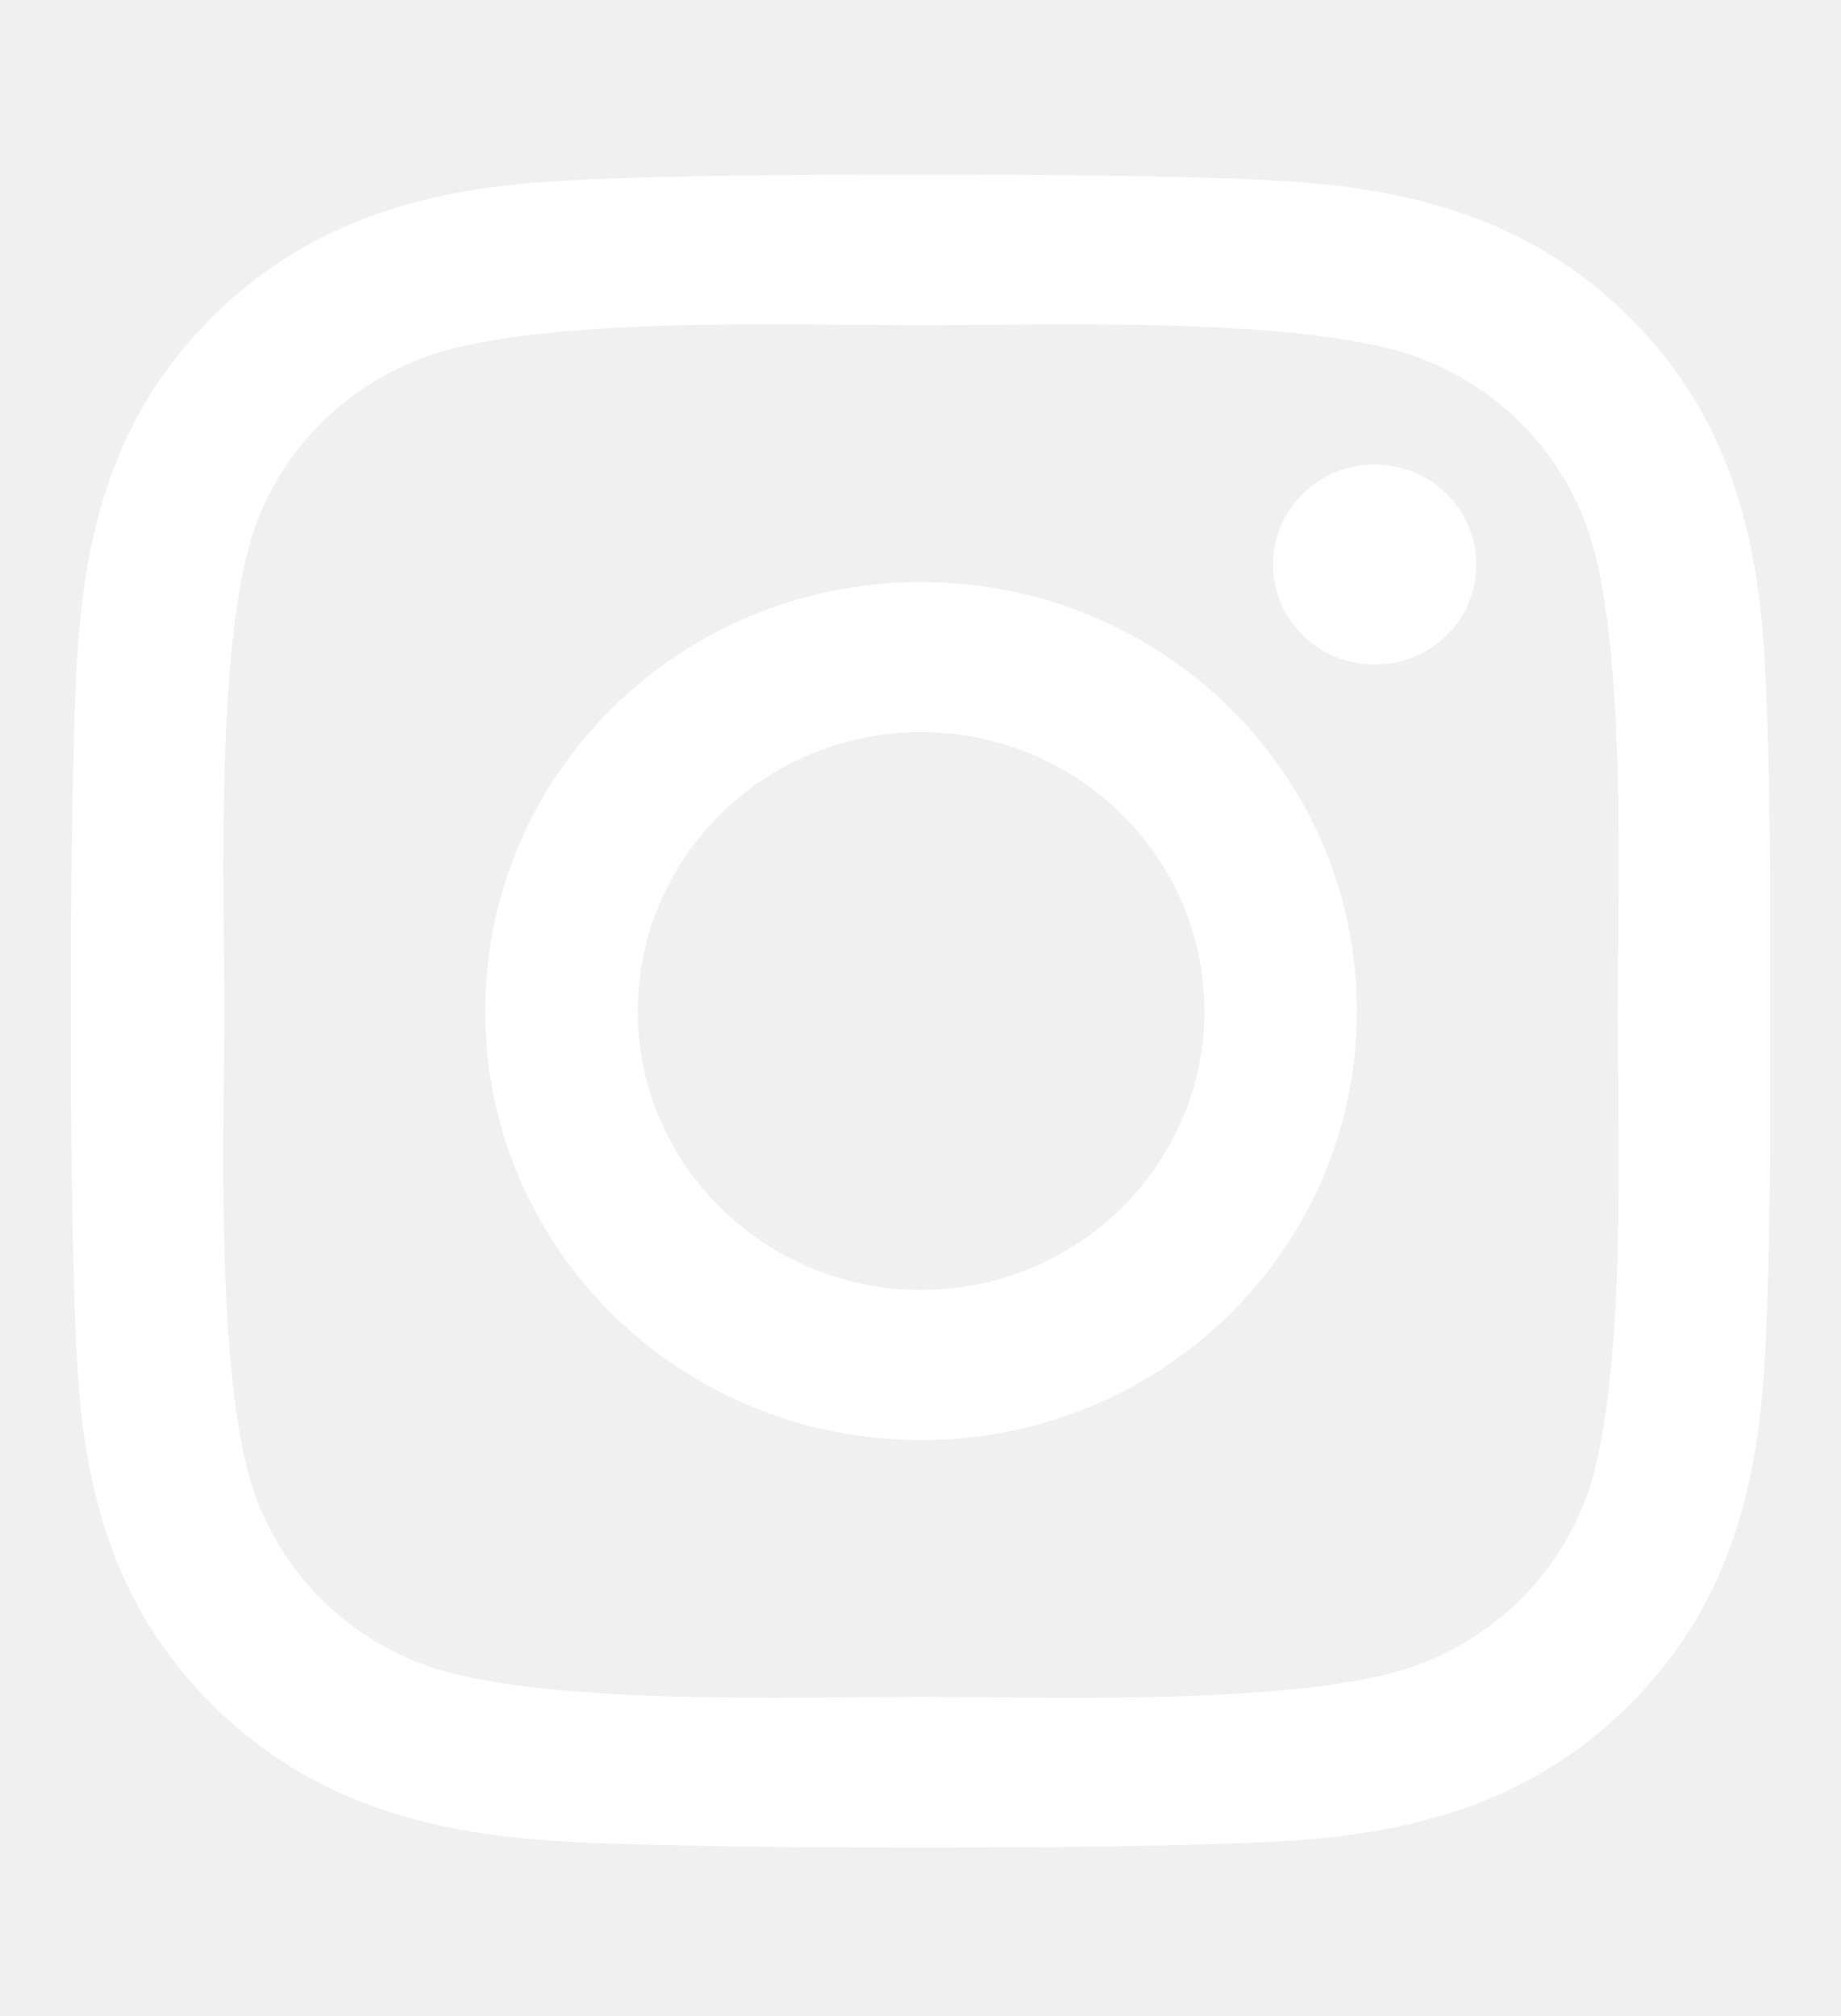
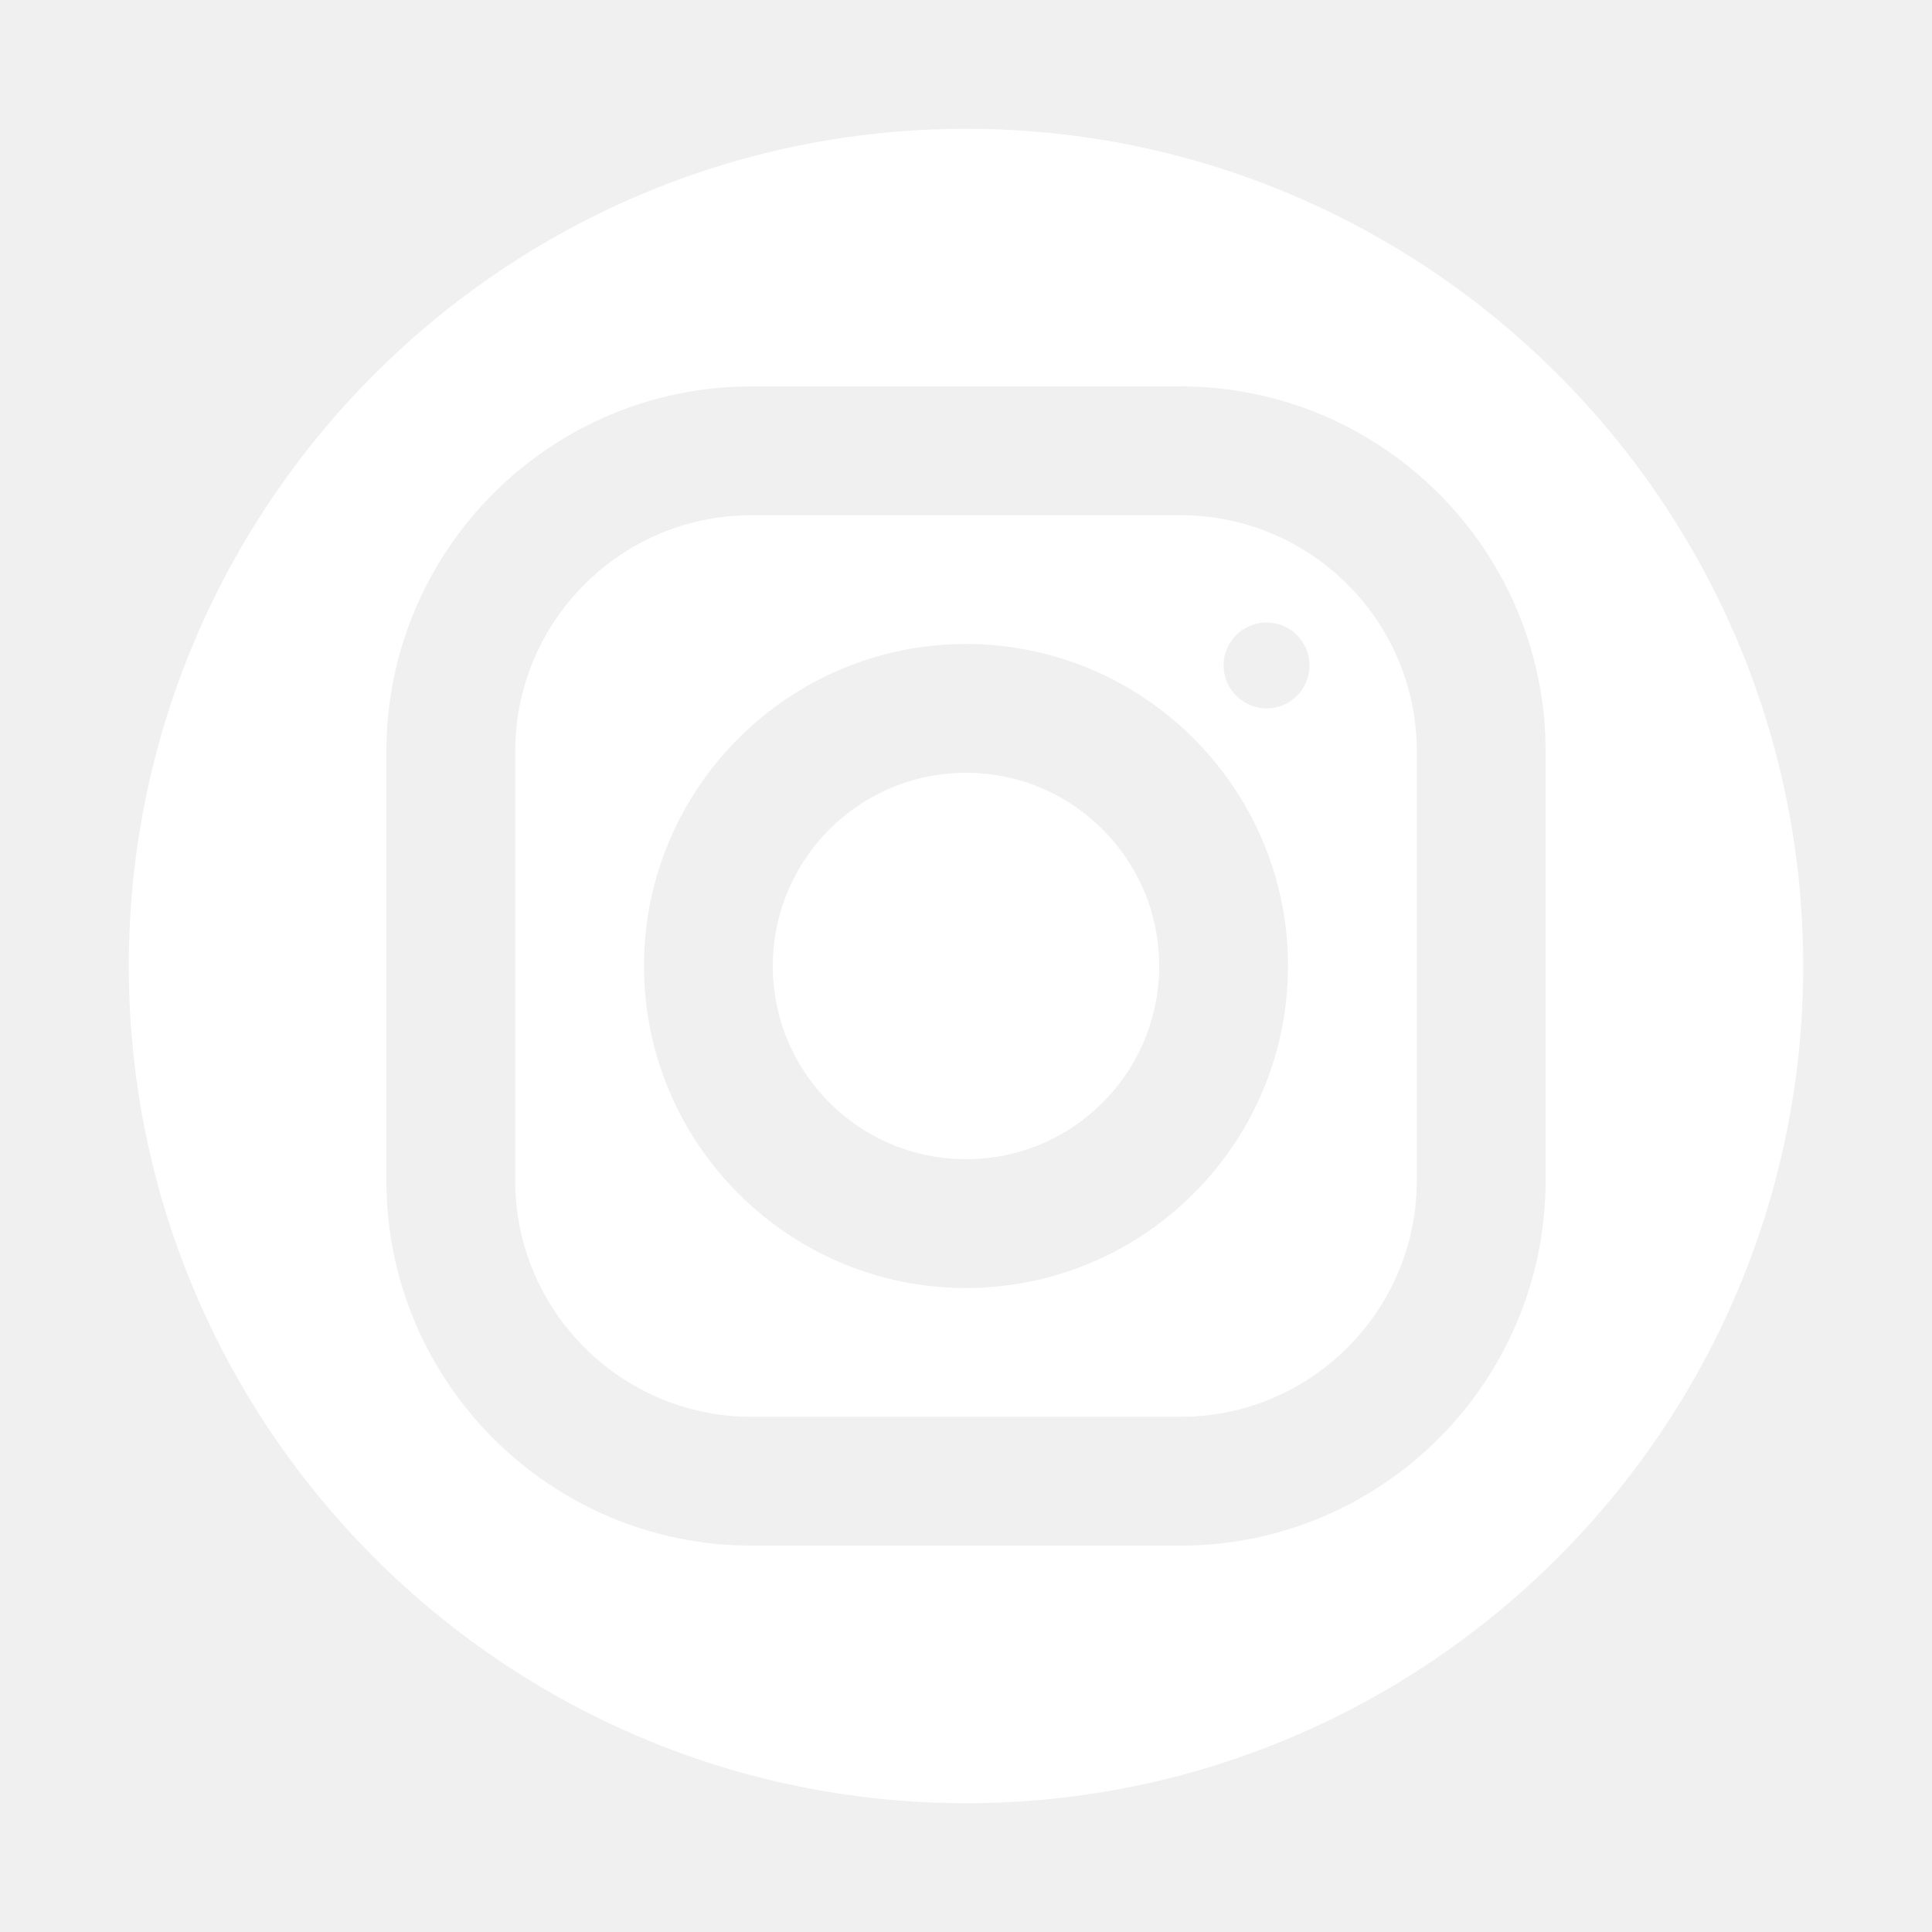
- <svg xmlns="http://www.w3.org/2000/svg" width="21" height="23" viewBox="0 0 21 23" fill="none">
-   <g id="instagram logo" clip-path="url(#clip0_1_1924)">
-     <path id="Vector" d="M10.508 6.641C7.756 6.641 5.536 8.826 5.536 11.535C5.536 14.244 7.756 16.429 10.508 16.429C13.26 16.429 15.48 14.244 15.48 11.535C15.48 8.826 13.26 6.641 10.508 6.641ZM10.508 14.717C8.73 14.717 7.276 13.29 7.276 11.535C7.276 9.78 8.725 8.353 10.508 8.353C12.291 8.353 13.741 9.78 13.741 11.535C13.741 13.29 12.287 14.717 10.508 14.717ZM16.843 6.441C16.843 7.075 16.324 7.582 15.683 7.582C15.039 7.582 14.524 7.071 14.524 6.441C14.524 5.81 15.043 5.299 15.683 5.299C16.324 5.299 16.843 5.81 16.843 6.441ZM20.136 7.599C20.062 6.07 19.707 4.715 18.57 3.599C17.436 2.484 16.06 2.134 14.506 2.058C12.905 1.968 8.107 1.968 6.506 2.058C4.957 2.13 3.581 2.479 2.443 3.595C1.305 4.711 0.954 6.066 0.876 7.595C0.785 9.171 0.785 13.895 0.876 15.47C0.95 17 1.305 18.354 2.443 19.47C3.581 20.586 4.952 20.935 6.506 21.012C8.107 21.101 12.905 21.101 14.506 21.012C16.06 20.94 17.436 20.59 18.57 19.47C19.703 18.354 20.058 17 20.136 15.47C20.227 13.895 20.227 9.175 20.136 7.599ZM18.067 17.162C17.73 17.996 17.077 18.64 16.224 18.976C14.948 19.474 11.919 19.359 10.508 19.359C9.098 19.359 6.064 19.47 4.792 18.976C3.944 18.644 3.291 18.001 2.949 17.162C2.443 15.905 2.559 12.923 2.559 11.535C2.559 10.146 2.447 7.16 2.949 5.908C3.286 5.073 3.94 4.43 4.792 4.094C6.069 3.595 9.098 3.71 10.508 3.71C11.919 3.71 14.952 3.599 16.224 4.094C17.072 4.426 17.726 5.069 18.067 5.908C18.574 7.165 18.457 10.146 18.457 11.535C18.457 12.923 18.574 15.909 18.067 17.162Z" fill="white" />
-   </g>
-   <defs>
-     <clipPath id="clip0_1_1924">
-       <rect width="19.385" height="21.808" fill="white" transform="translate(0.811523 0.634766)" />
-     </clipPath>
-   </defs>
+ <svg xmlns="http://www.w3.org/2000/svg" fill="#FFFFFF" viewBox="0 0 30 30" width="30px" height="30px">
+   <path d="M 15 2 C 7.832 2 2 7.832 2 15 C 2 22.168 7.832 28 15 28 C 22.168 28 28 22.168 28 15 C 28 7.832 22.168 2 15 2 z M 11.666 6 L 18.332 6 C 21.457 6 24 8.542 24 11.666 L 24 18.332 C 24 21.457 21.458 24 18.334 24 L 11.668 24 C 8.543 24 6 21.458 6 18.334 L 6 11.668 C 6 8.543 8.542 6 11.666 6 z M 11.666 8 C 9.645 8 8 9.646 8 11.668 L 8 18.334 C 8 20.355 9.646 22 11.668 22 L 18.334 22 C 20.355 22 22 20.354 22 18.332 L 22 11.666 C 22 9.645 20.354 8 18.332 8 L 11.666 8 z M 19.668 9.666 C 20.036 9.666 20.334 9.964 20.334 10.332 C 20.334 10.7 20.036 11 19.668 11 C 19.3 11 19 10.7 19 10.332 C 19 9.964 19.3 9.666 19.668 9.666 z M 15 10 C 17.757 10 20 12.243 20 15 C 20 17.757 17.757 20 15 20 C 12.243 20 10 17.757 10 15 C 10 12.243 12.243 10 15 10 z M 15 12 A 3 3 0 0 0 15 18 A 3 3 0 0 0 15 12 z" />
</svg>
